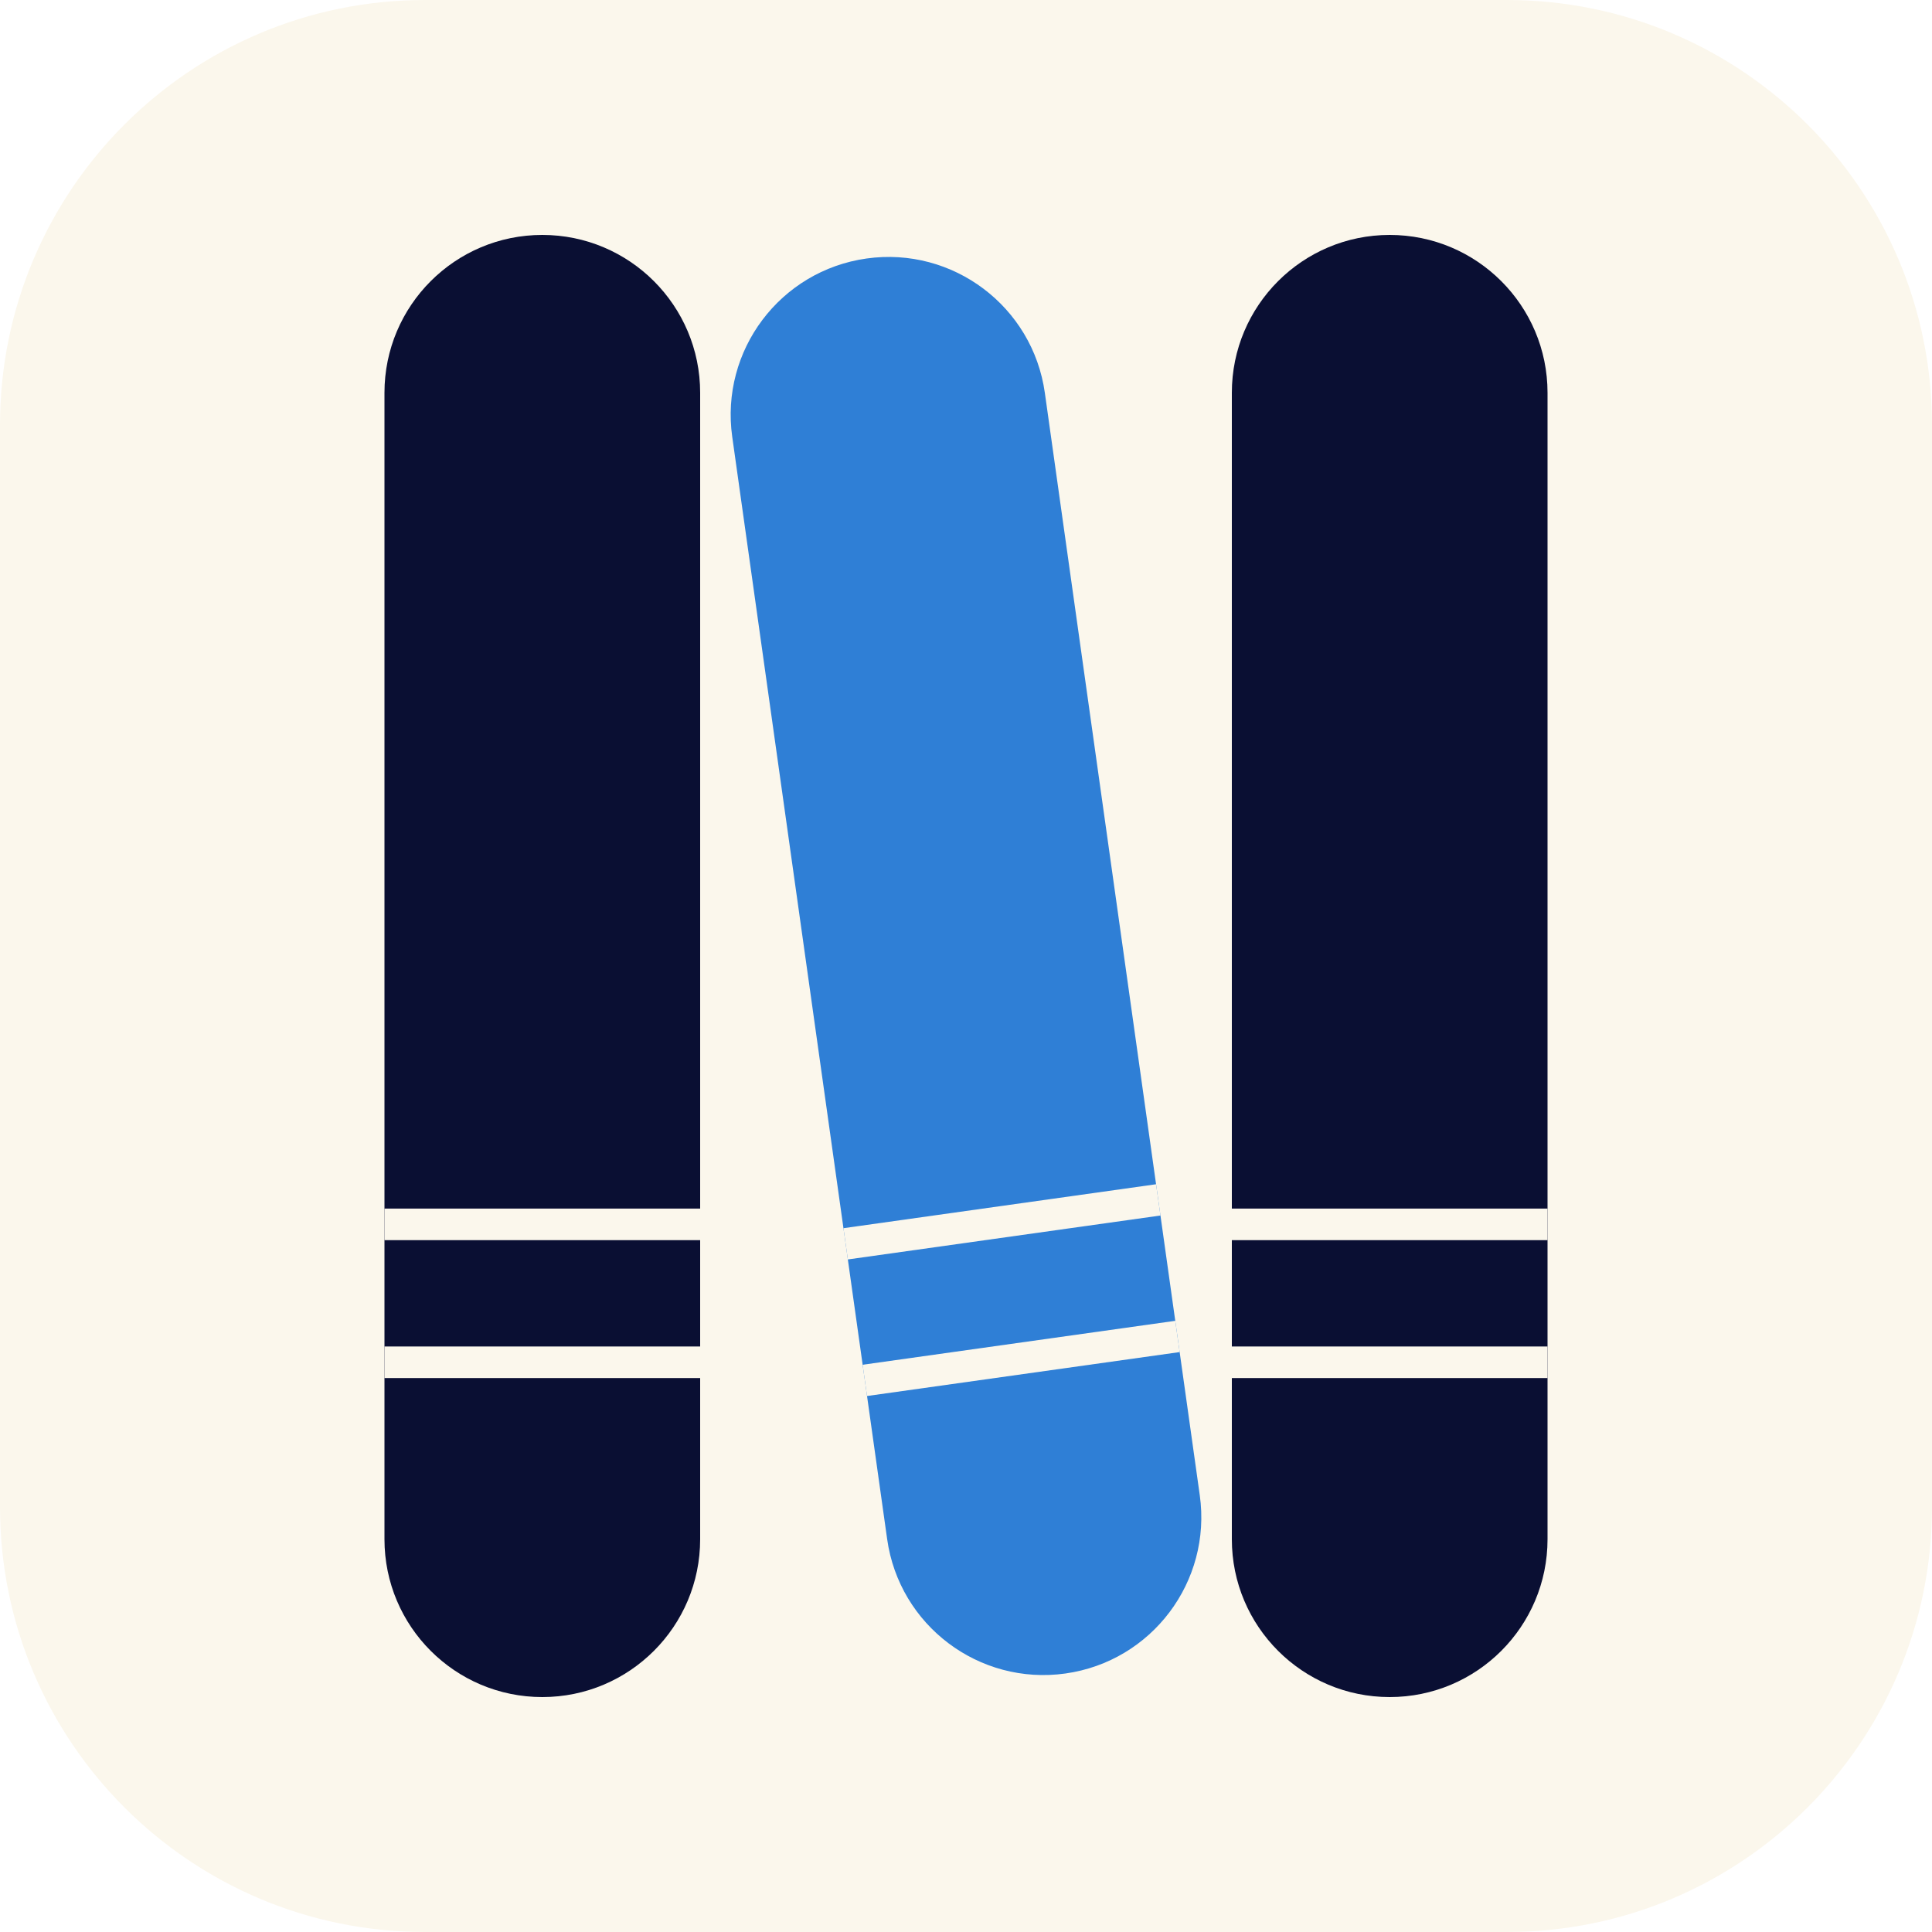
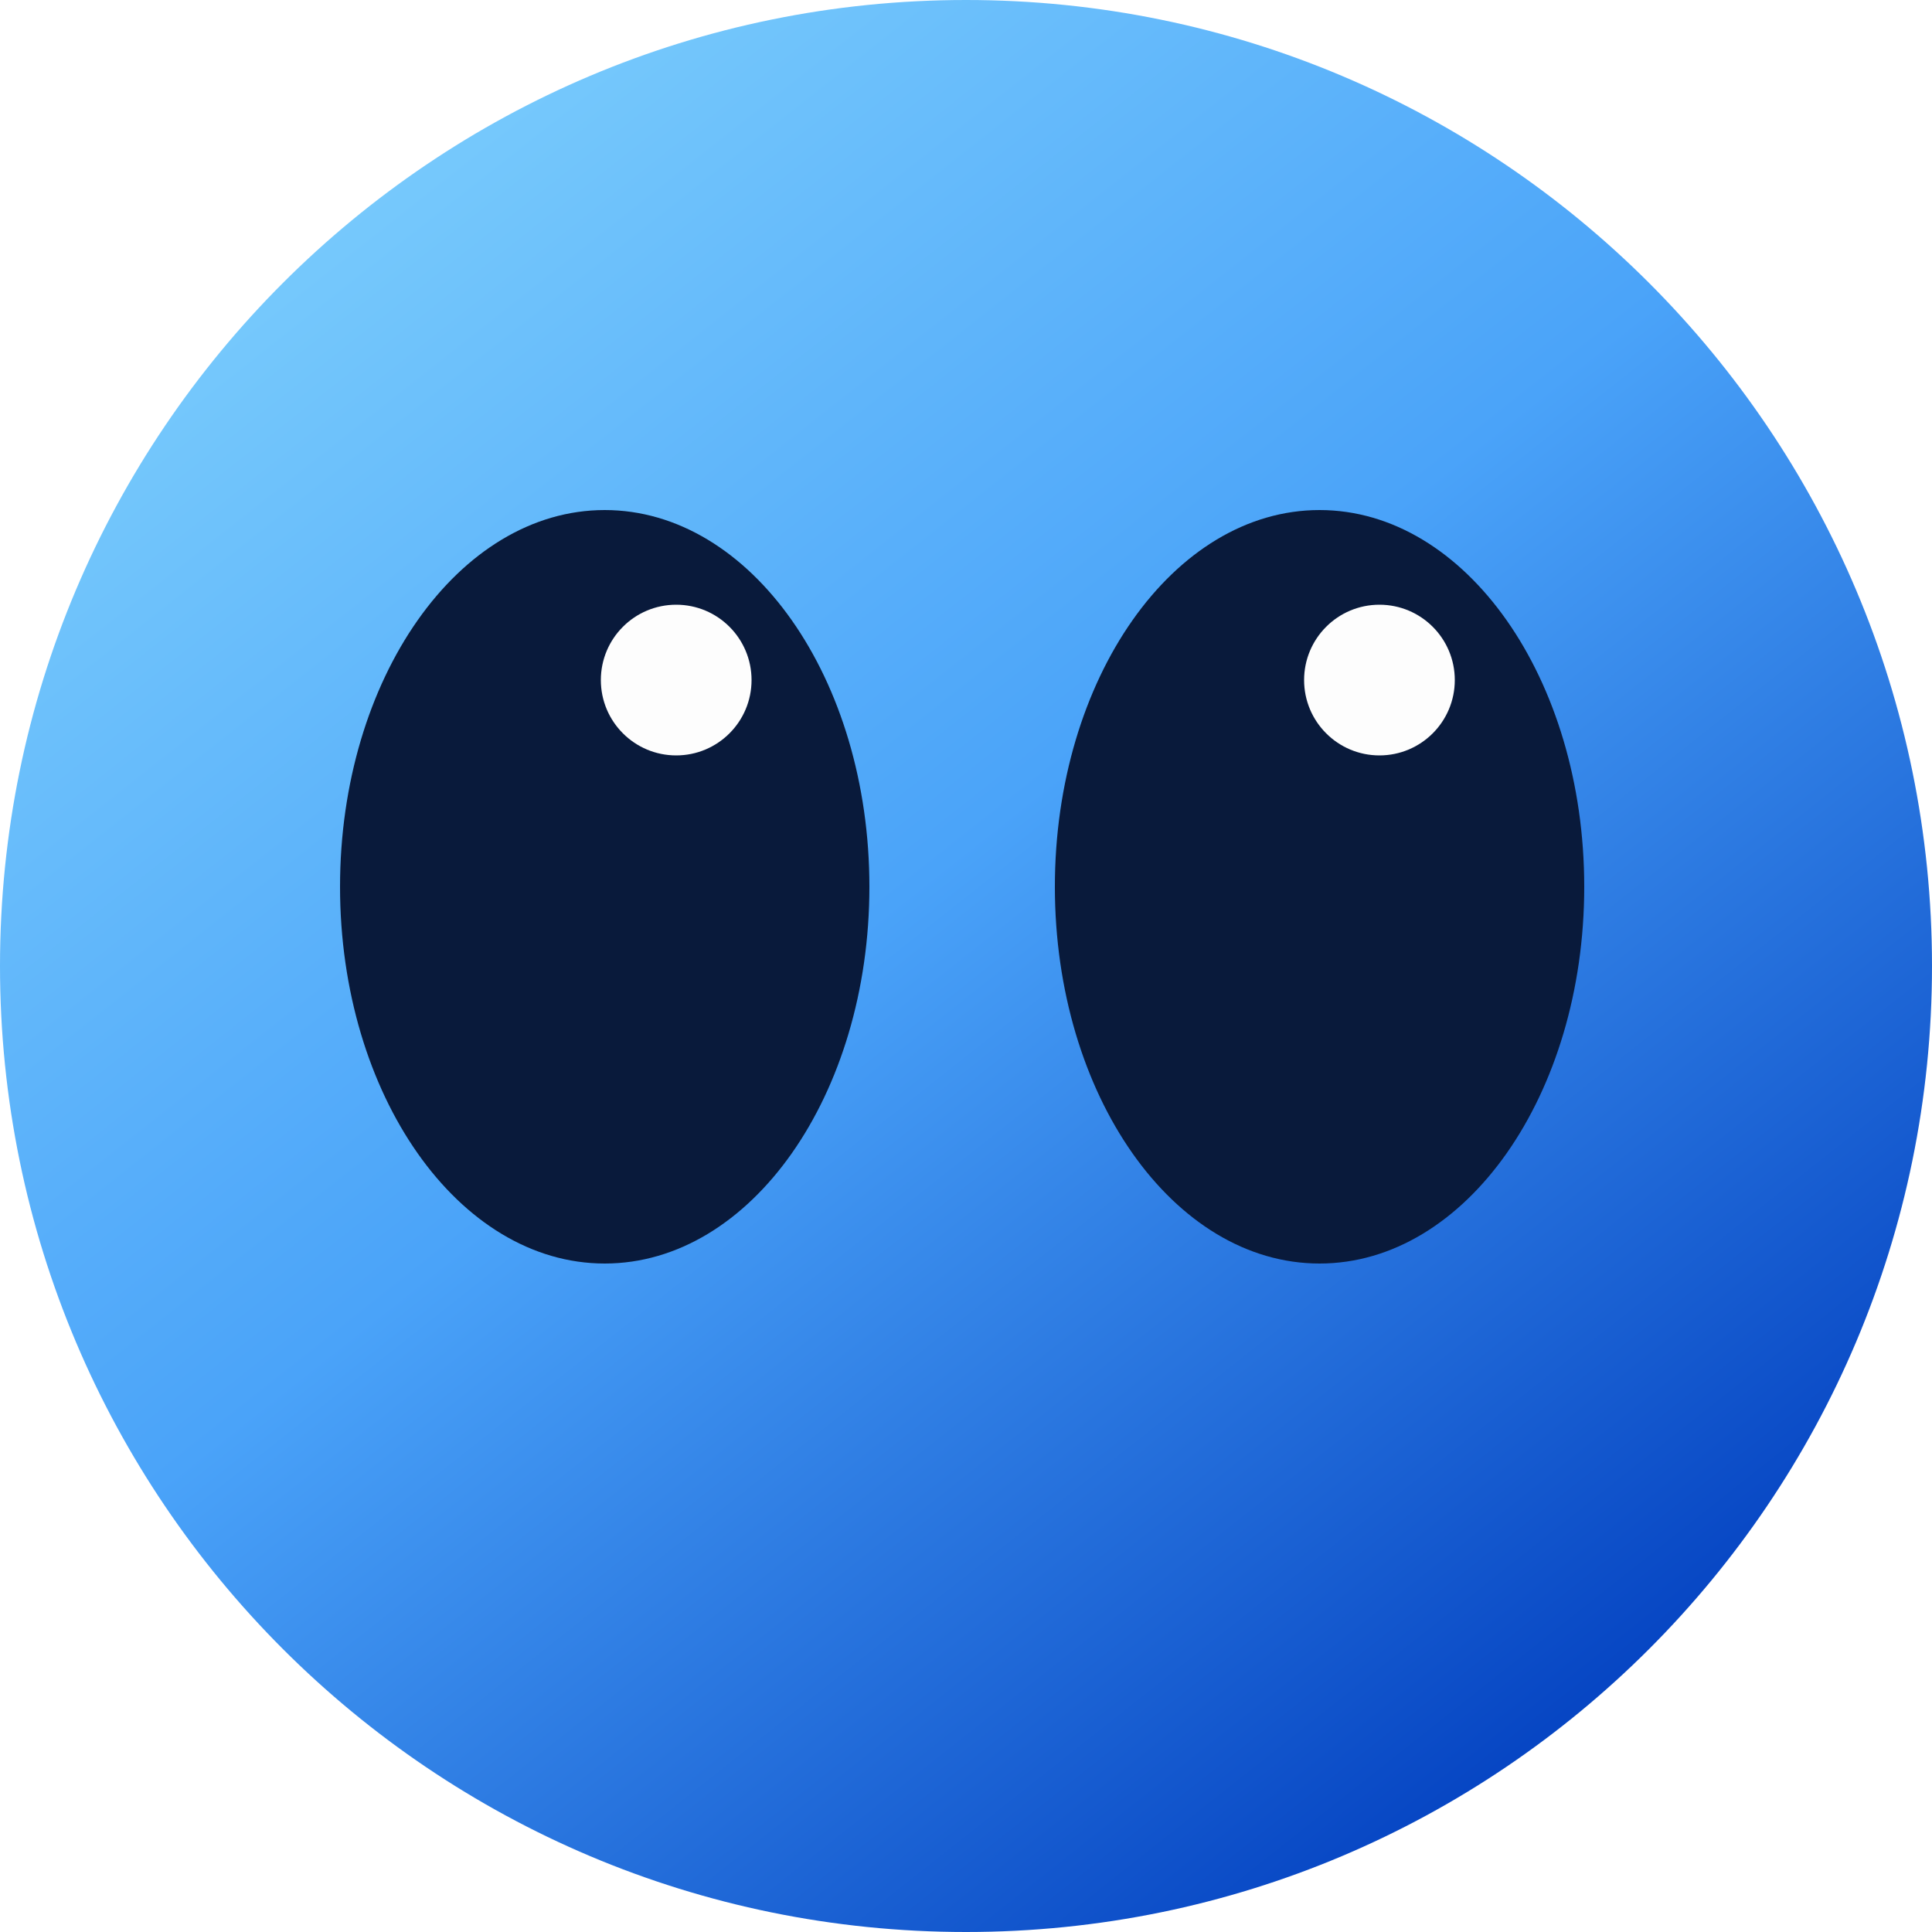
<svg xmlns="http://www.w3.org/2000/svg" viewBox="0 0 100 100" role="img" aria-label="Buki">
-   <rect width="100" height="100" rx="22" fill="#fbf7ec" />
-   <g transform="translate(50 50) scale(0.86) translate(-50 -50)">
-     <g fill="#0a0f33">
-       <rect x="15" y="6" width="19" height="88" rx="9.5" />
-       <rect x="66" y="6" width="19" height="88" rx="9.5" />
-     </g>
-     <rect x="40.5" y="7" width="19" height="86" rx="9.5" fill="#2f7fd6" transform="rotate(-8 50 50)" />
-     <g fill="#fbf7ec">
-       <rect x="15" y="64.6" width="19" height="1.9" />
-       <rect x="15" y="72.9" width="19" height="1.9" />
-       <rect x="66" y="64.6" width="19" height="1.9" />
-       <rect x="66" y="72.9" width="19" height="1.9" />
-       <g transform="rotate(-8 50 50)">
-         <rect x="40.5" y="64.6" width="19" height="1.9" />
-         <rect x="40.5" y="72.9" width="19" height="1.9" />
-       </g>
-     </g>
-   </g>
+   <defs>
+     <linearGradient id="bk-ball" x1="14" y1="8" x2="82" y2="94" gradientUnits="userSpaceOnUse">
+       <stop offset="0" stop-color="#7bcdfc" />
+       <stop offset="0.46" stop-color="#4aa3f9" />
+       <stop offset="1" stop-color="#013ebf" />
+     </linearGradient>
+   </defs>
+   <circle cx="50" cy="50" r="50" fill="url(#bk-ball)" />
+   <ellipse cx="31.3" cy="45.9" rx="13.7" ry="19.5" fill="#091a3b" />
+   <ellipse cx="68.3" cy="45.9" rx="13.7" ry="19.5" fill="#091a3b" />
+   <circle cx="35" cy="35.2" r="3.9" fill="#fdfdfd" />
+   <circle cx="71.4" cy="35.2" r="3.9" fill="#fdfdfd" />
</svg>
